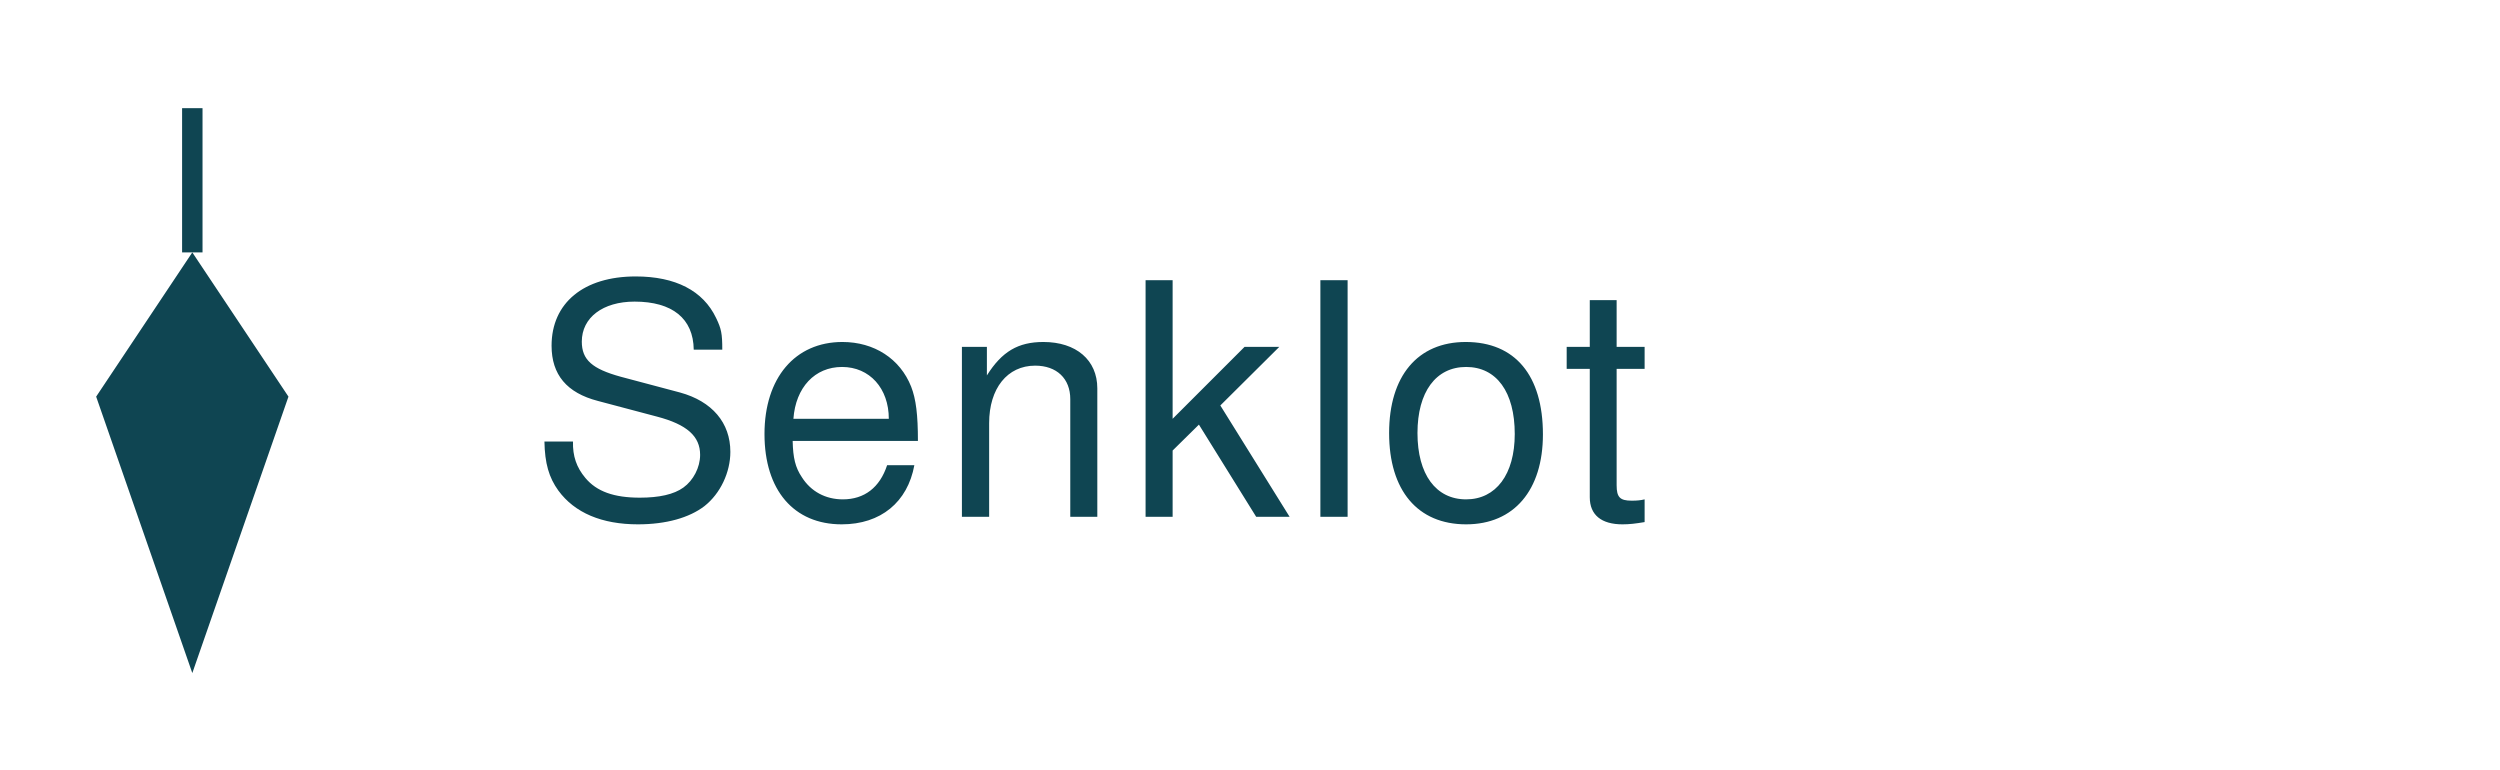
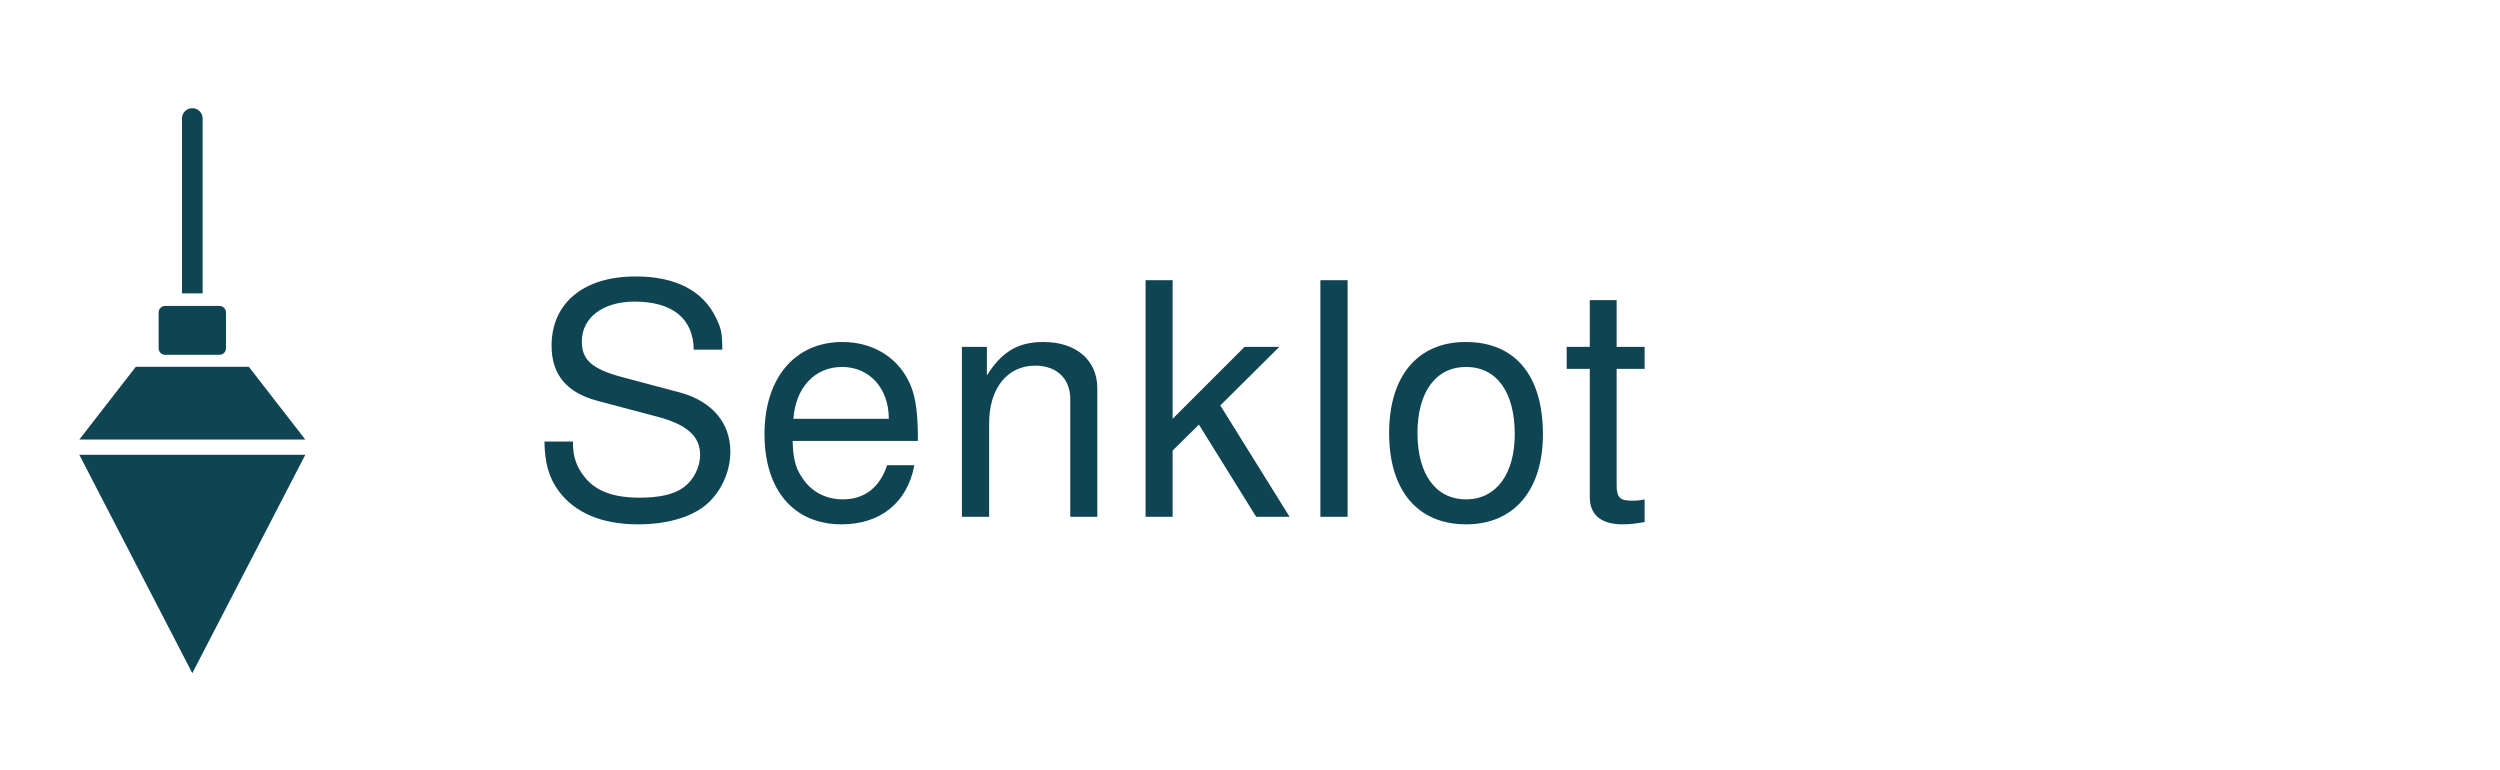
<svg xmlns="http://www.w3.org/2000/svg" viewBox="0 0 208 64" role="img" aria-label="Senklot">
-   <path d="M16 9 V21" stroke="#0F4552" stroke-width="1.7" />
-   <path d="M16 21 L24 33 L16 56 L8 33 Z" fill="#0F4552" />
+   <g fill="#0F4552" transform="translate(16 9) scale(0.904) translate(-32 -6)">
+     <path d="M31.05 23.05 V6.95 A0.95 0.95 0 0 1 32.95 6.95 V23.05 Z" />
+     <rect x="28.9" y="24.2" width="6.2" height="4.5" rx="0.6" />
+     <path d="M26.8 29.8 H37.2 L42.4 36.5 H21.6 Z" />
+     <path d="M21.6 37.9 H42.4 L32 58 Z" />
+   </g>
  <text x="44" y="43" font-family="Poppins, 'Helvetica Neue', Helvetica, Arial, sans-serif" font-size="27" font-weight="500" letter-spacing="0.6" fill="#0F4552">Senklot</text>
</svg>
